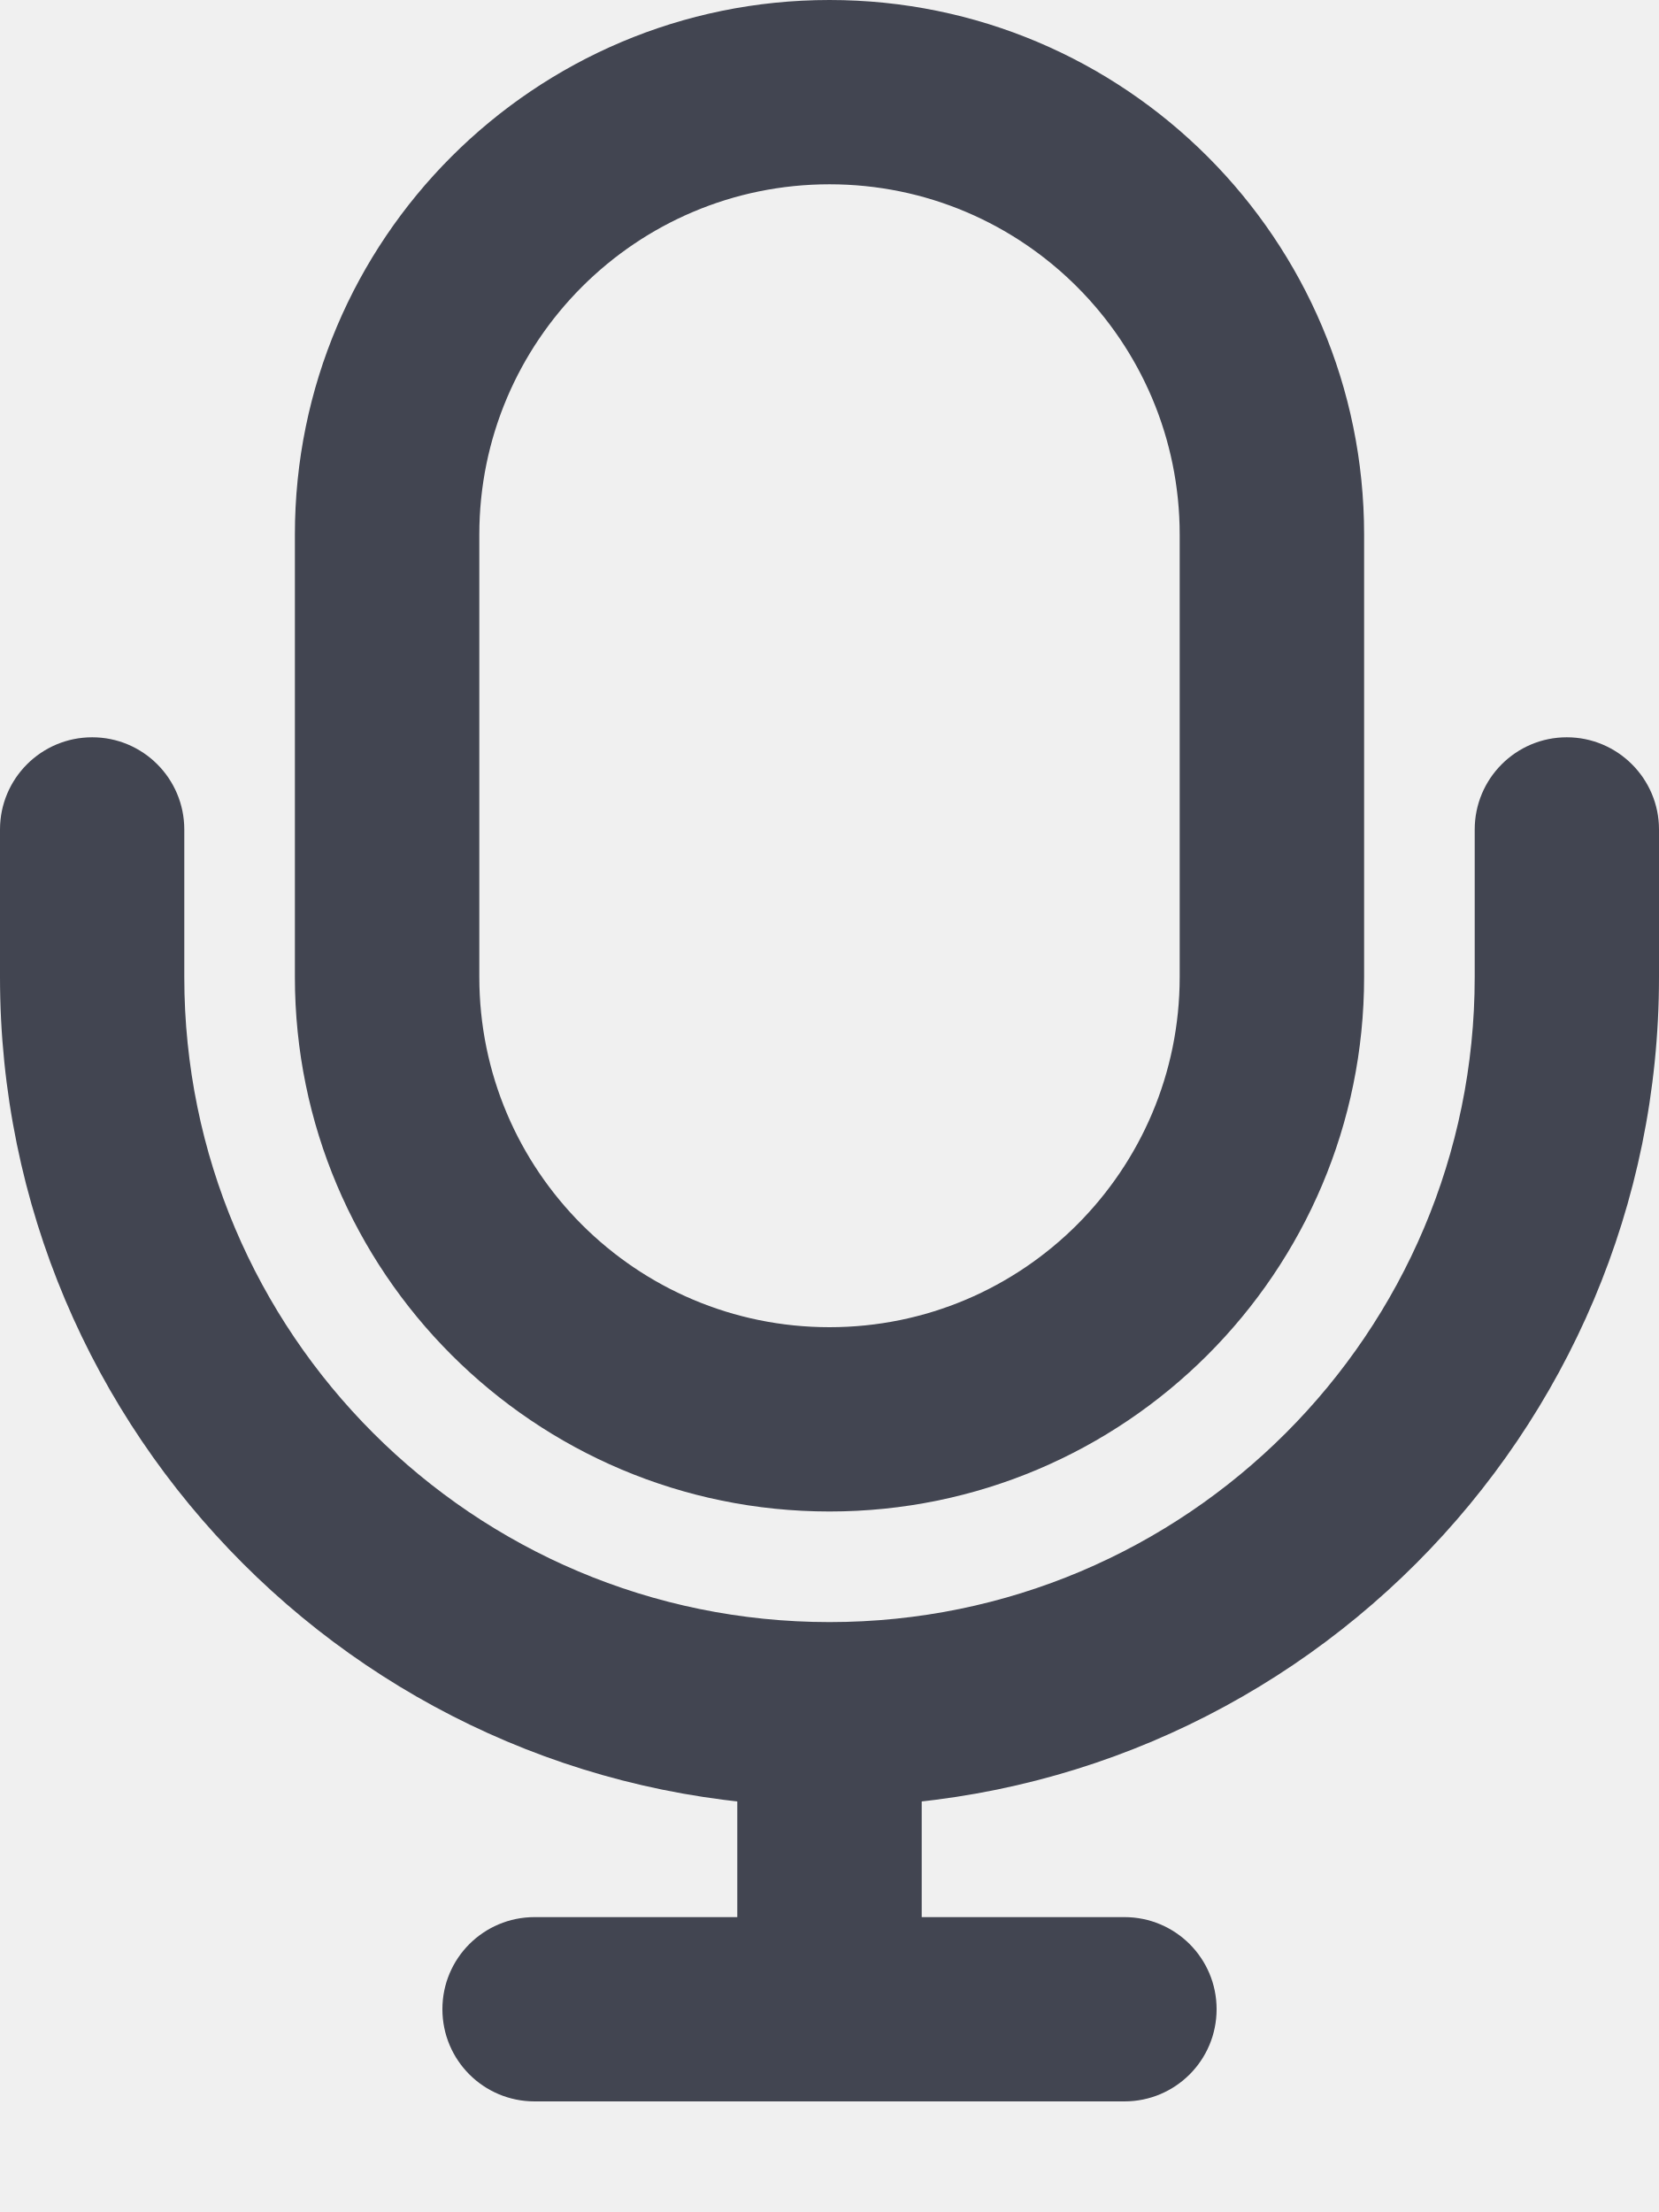
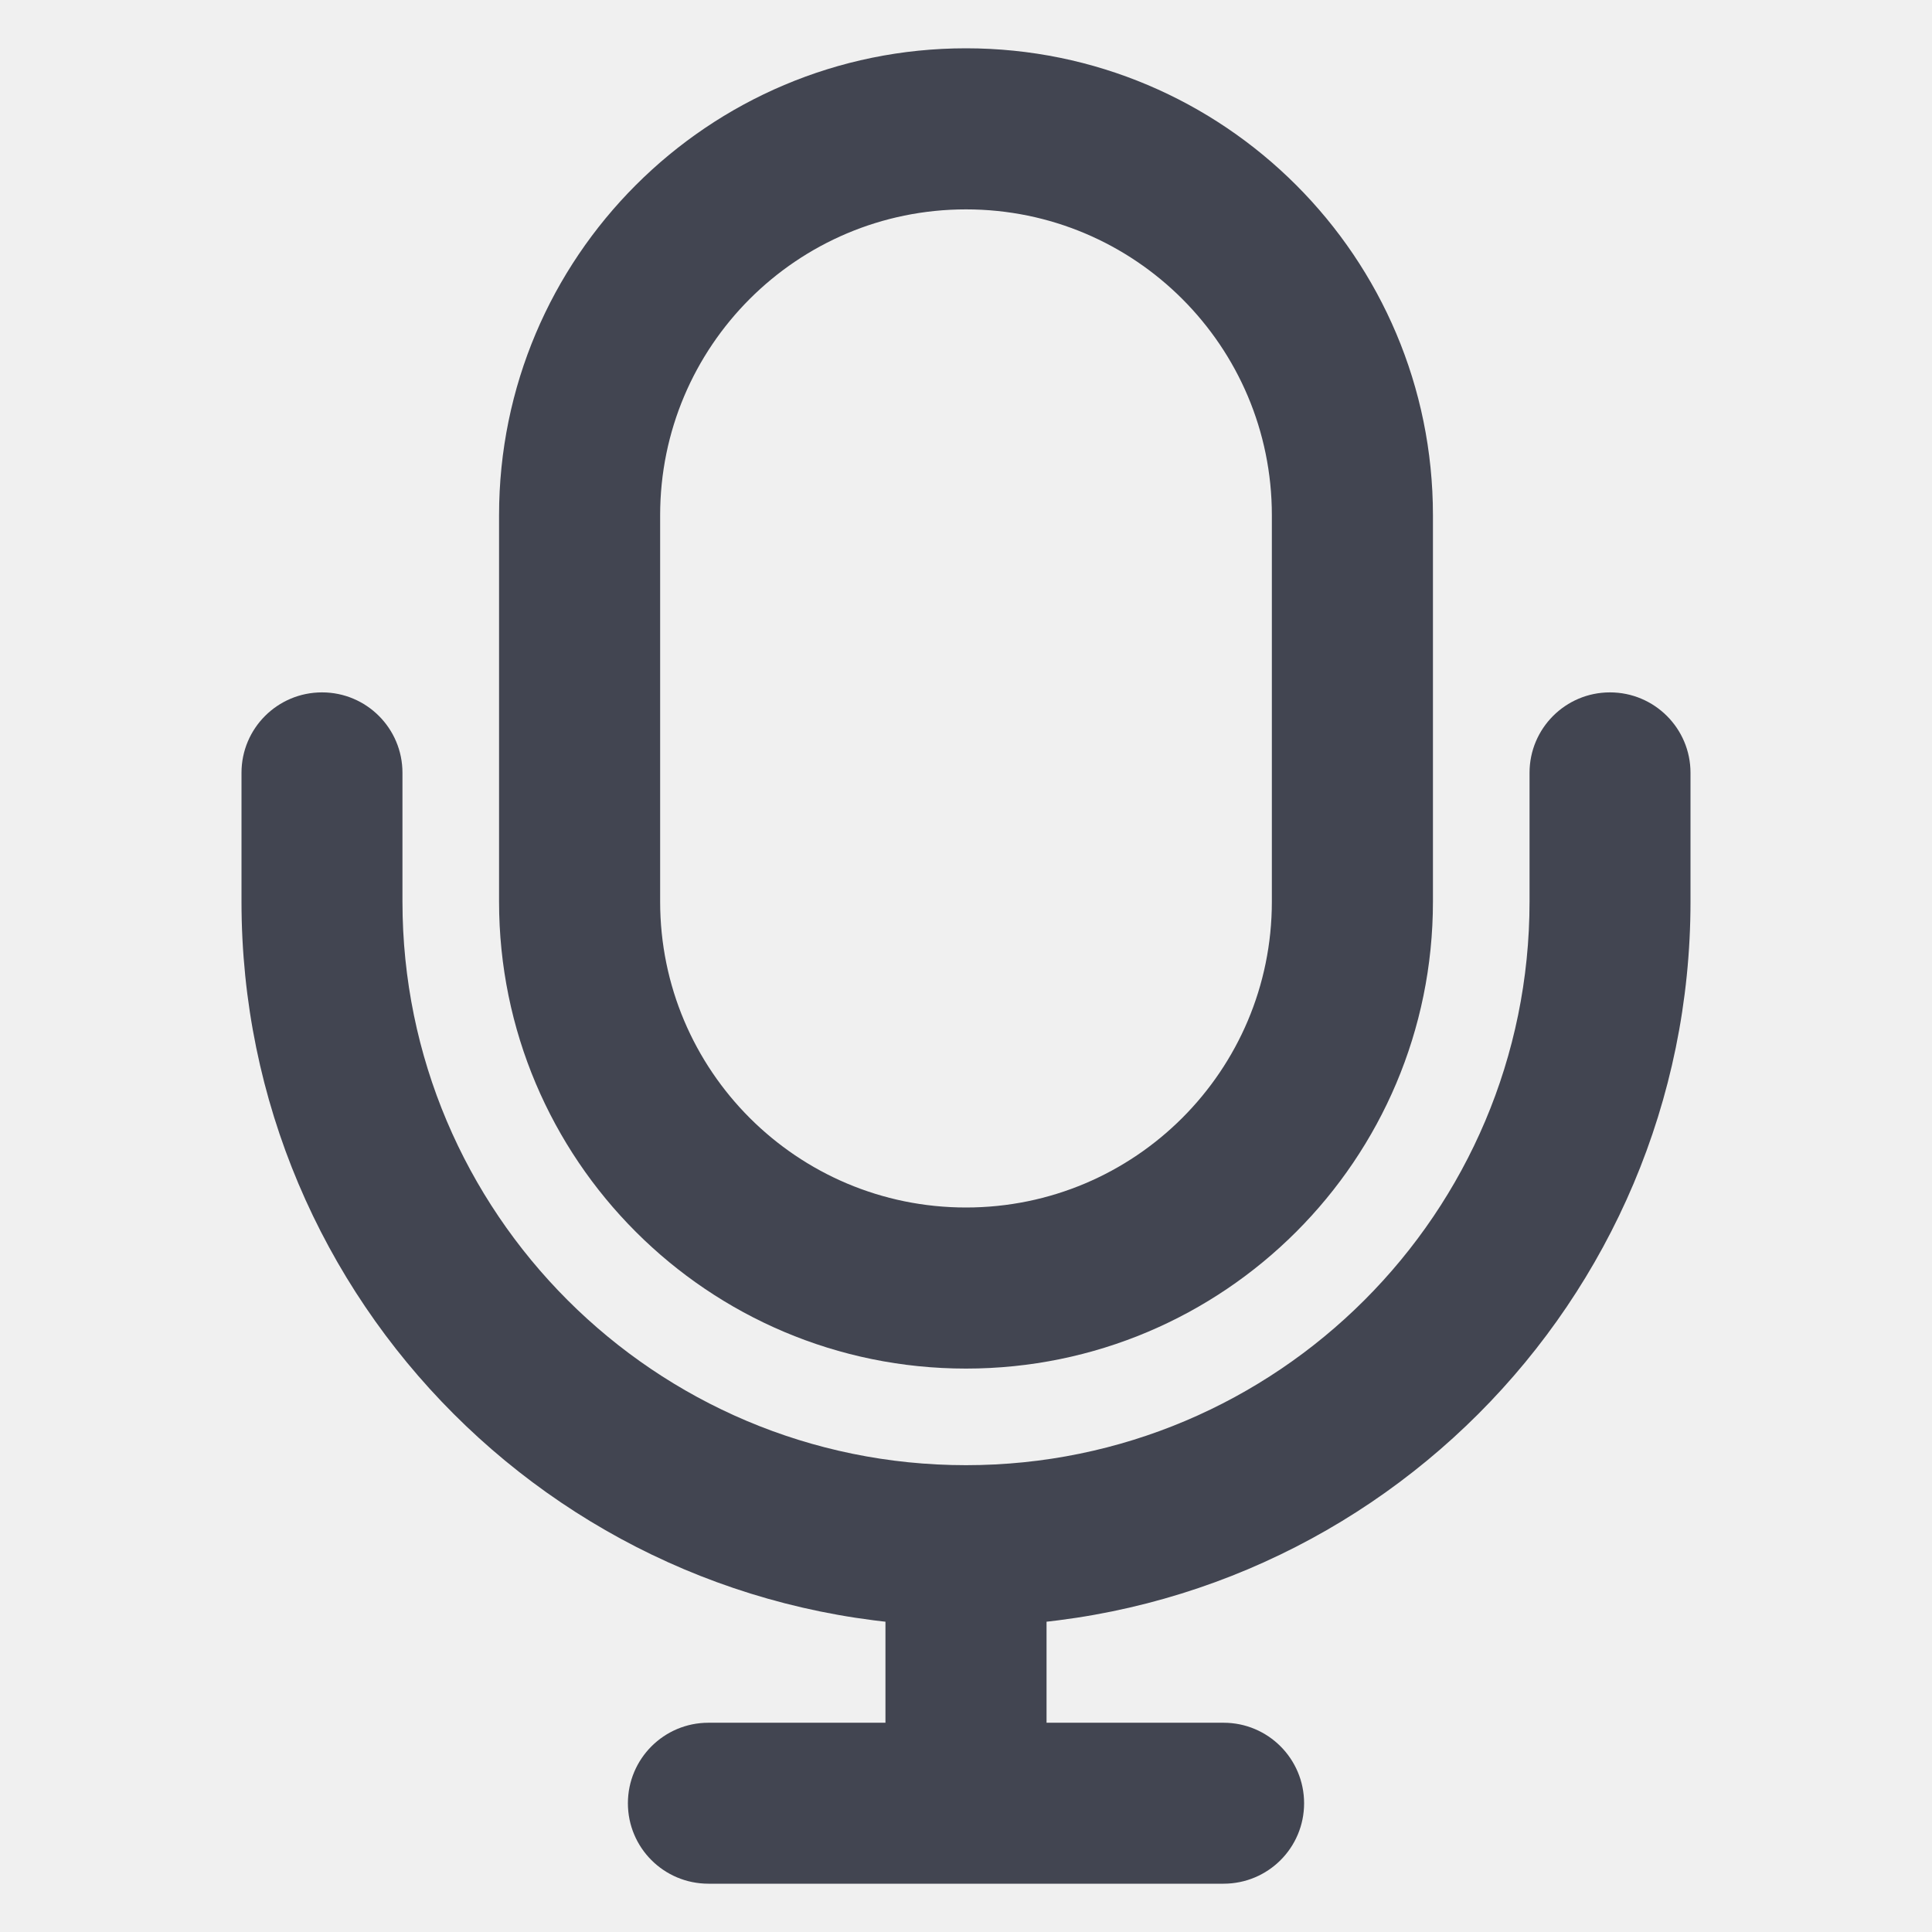
- <svg xmlns="http://www.w3.org/2000/svg" width="12" height="16" viewBox="0 0 12 16" fill="none">
-   <path fill-rule="evenodd" clip-rule="evenodd" d="M2.133 3.867C2.133 1.731 3.865 0 6 0C8.136 0 9.867 1.731 9.867 3.867V7.067C9.867 9.202 8.136 10.933 6 10.933C3.865 10.933 2.133 9.202 2.133 7.067V3.867ZM6 1.333C4.601 1.333 3.467 2.468 3.467 3.867V7.067C3.467 8.466 4.601 9.6 6 9.6C7.399 9.6 8.533 8.466 8.533 7.067V3.867C8.533 2.468 7.399 1.333 6 1.333Z" fill="#424551" />
-   <path fill-rule="evenodd" clip-rule="evenodd" d="M0.667 5.333C1.035 5.333 1.333 5.632 1.333 6V7.067C1.333 9.644 3.423 11.733 6 11.733C8.577 11.733 10.667 9.644 10.667 7.067V6C10.667 5.632 10.965 5.333 11.333 5.333C11.701 5.333 12 5.632 12 6V7.067C12 10.38 9.314 13.067 6 13.067C2.686 13.067 0 10.38 0 7.067V6C0 5.632 0.298 5.333 0.667 5.333Z" fill="#424551" />
-   <path fill-rule="evenodd" clip-rule="evenodd" d="M6 12.267C6.368 12.267 6.667 12.565 6.667 12.933V13.867H8.133C8.502 13.867 8.8 14.165 8.8 14.533C8.8 14.902 8.502 15.2 8.133 15.2H3.867C3.498 15.2 3.2 14.902 3.2 14.533C3.2 14.165 3.498 13.867 3.867 13.867H5.333V12.933C5.333 12.565 5.632 12.267 6 12.267Z" fill="#424551" />
+ <svg xmlns="http://www.w3.org/2000/svg" width="16" height="16" viewBox="0 0 16 16" fill="none">
+   <g clip-path="url(#clip0_2644_198)">
+     <path fill-rule="evenodd" clip-rule="evenodd" d="M4.133 4.267C4.133 2.132 5.864 0.4 8 0.4C10.136 0.4 11.867 2.132 11.867 4.267V7.467C11.867 9.603 10.136 11.334 8 11.334C5.864 11.334 4.133 9.603 4.133 7.467V4.267ZM8 1.734C6.601 1.734 5.467 2.868 5.467 4.267V7.467C5.467 8.866 6.601 10 8 10C9.399 10 10.533 8.866 10.533 7.467V4.267C10.533 2.868 9.399 1.734 8 1.734Z" fill="#424551" />
+     <path fill-rule="evenodd" clip-rule="evenodd" d="M2.667 5.734C3.035 5.734 3.333 6.032 3.333 6.4V7.467C3.333 10.044 5.423 12.134 8 12.134C10.577 12.134 12.667 10.044 12.667 7.467V6.4C12.667 6.032 12.965 5.734 13.333 5.734C13.701 5.734 14 6.032 14 6.4V7.467C14 10.781 11.314 13.467 8 13.467C4.686 13.467 2 10.781 2 7.467V6.4C2 6.032 2.298 5.734 2.667 5.734Z" fill="#424551" />
+     <path fill-rule="evenodd" clip-rule="evenodd" d="M8 12.667C8.368 12.667 8.667 12.966 8.667 13.334V14.267H10.133C10.502 14.267 10.8 14.566 10.8 14.934C10.8 15.302 10.502 15.6 10.133 15.6H5.867C5.498 15.6 5.2 15.302 5.2 14.934C5.2 14.566 5.498 14.267 5.867 14.267H7.333V13.334C7.333 12.966 7.632 12.667 8 12.667Z" fill="#424551" />
+   </g>
+   <defs>
+     <clipPath id="clip0_2644_198">
+       <rect width="16" height="16" fill="white" />
+     </clipPath>
+   </defs>
</svg>
